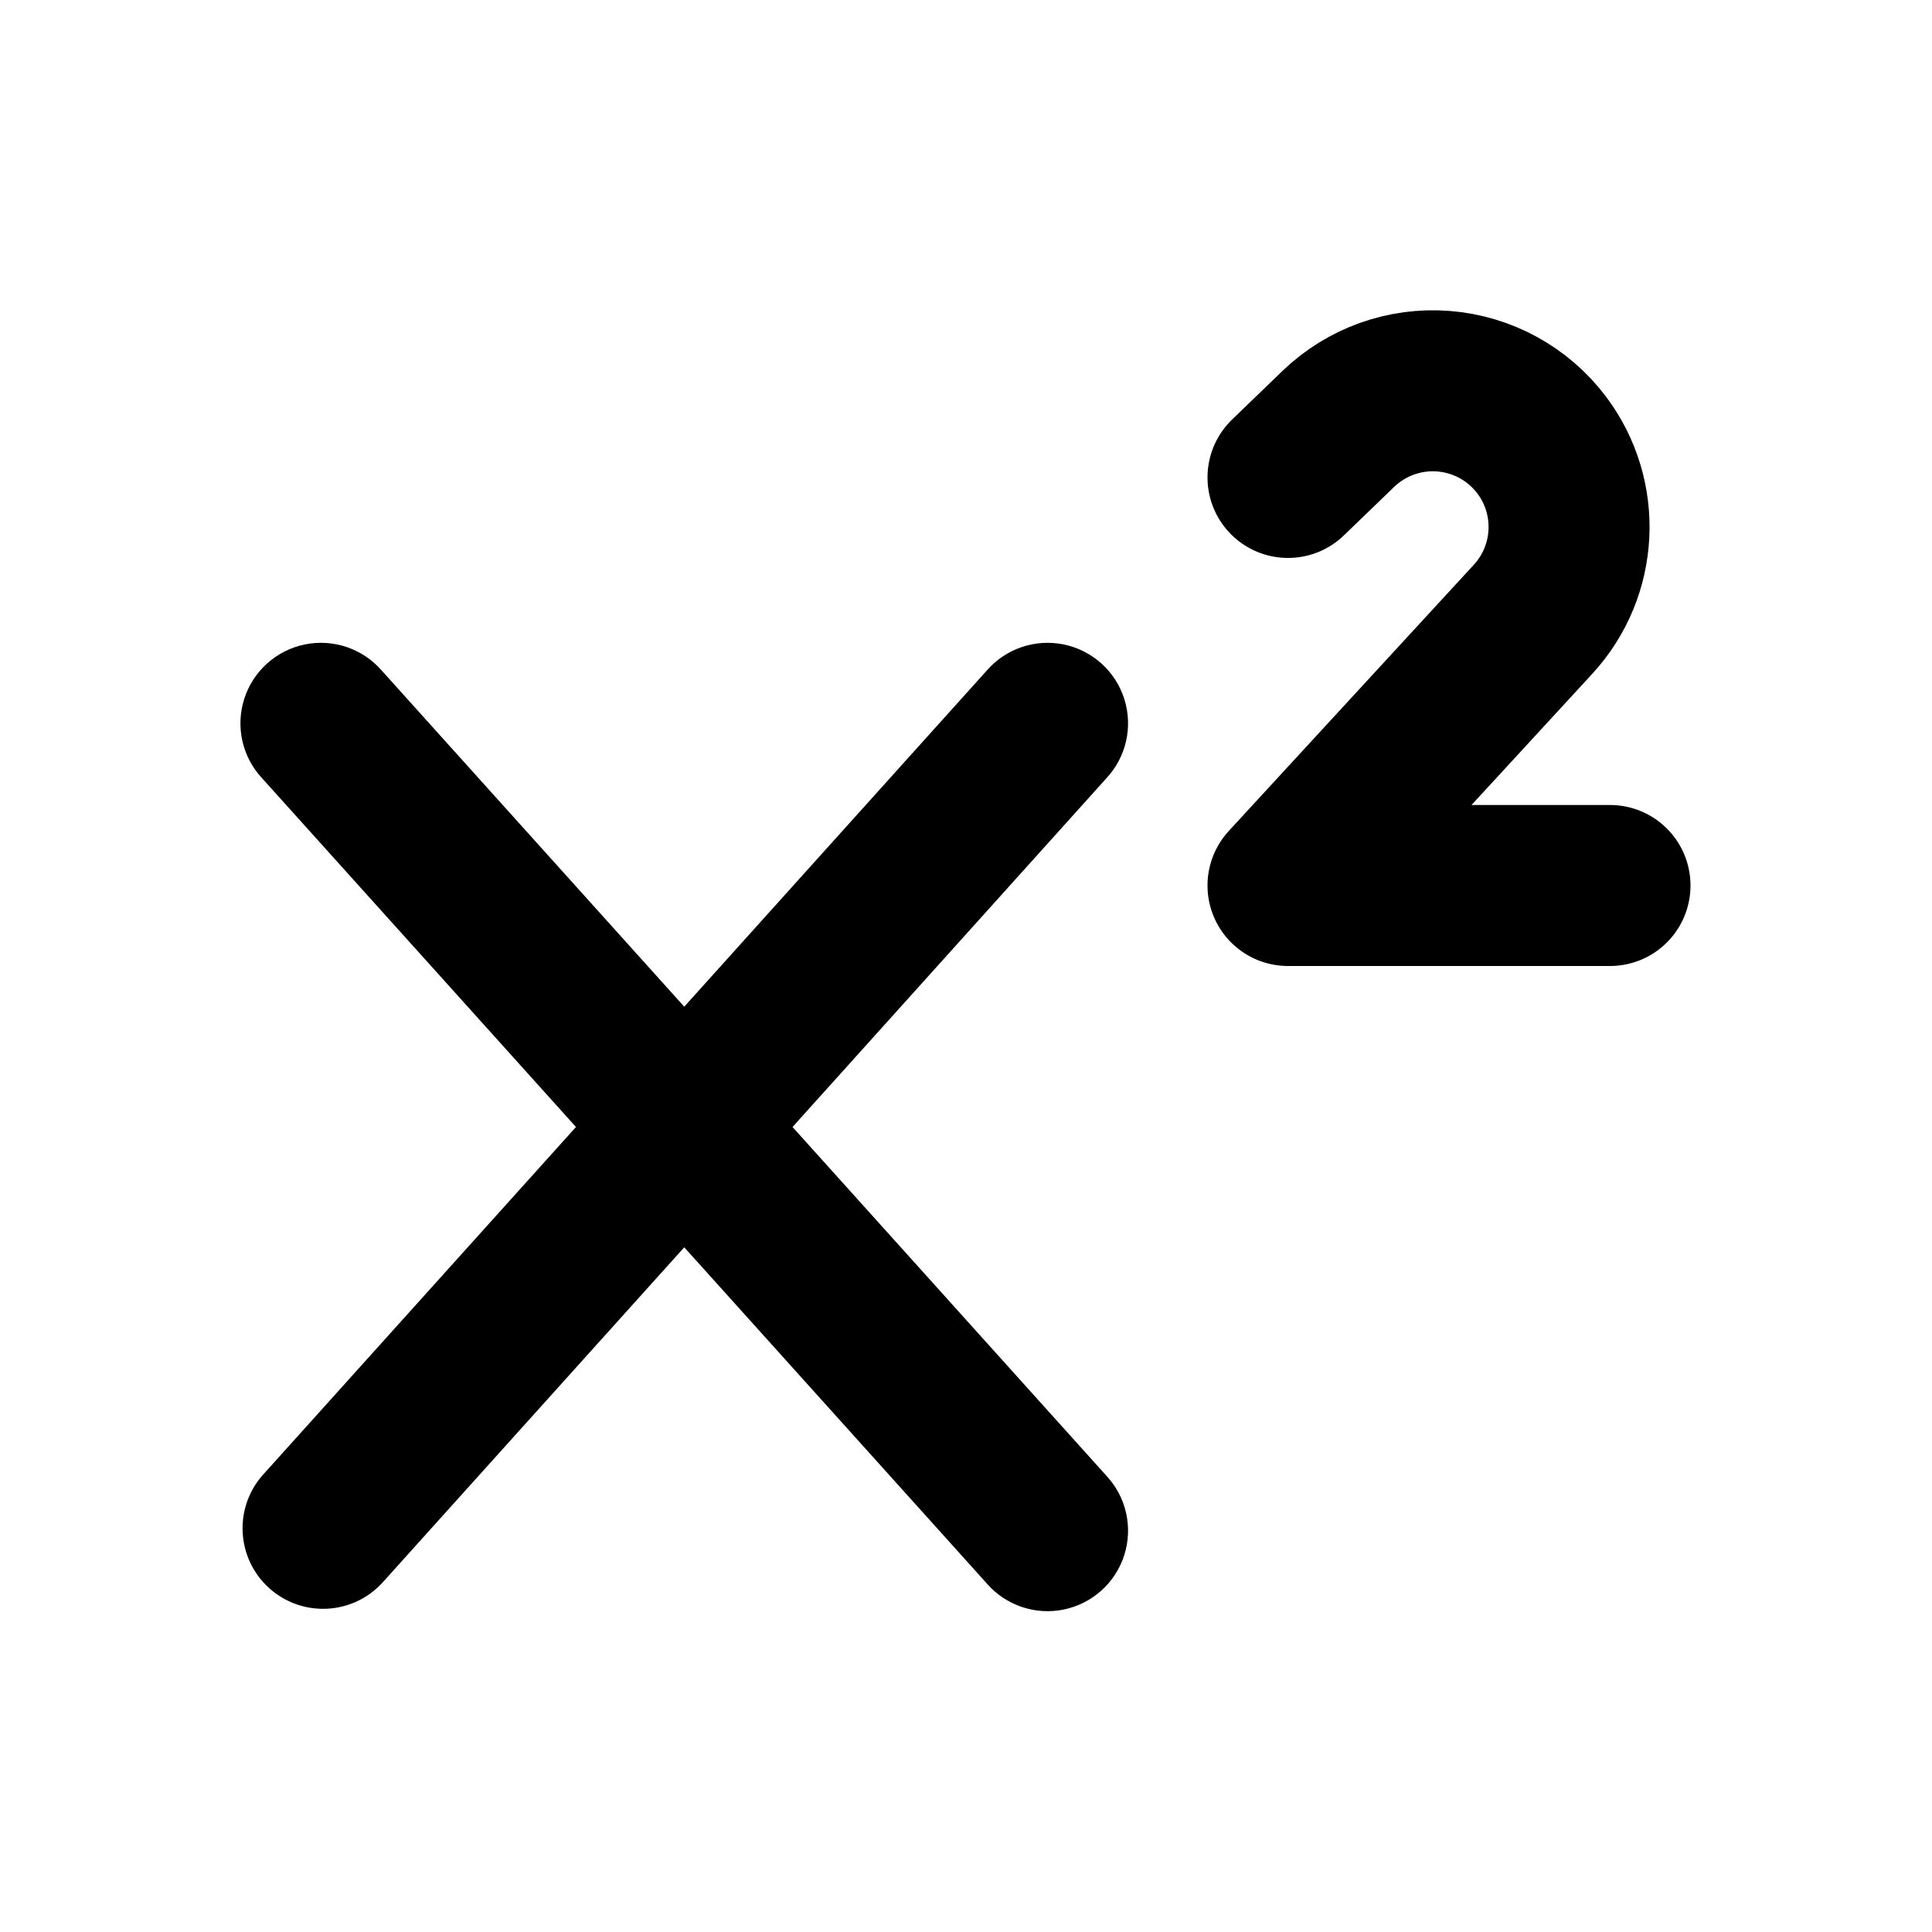
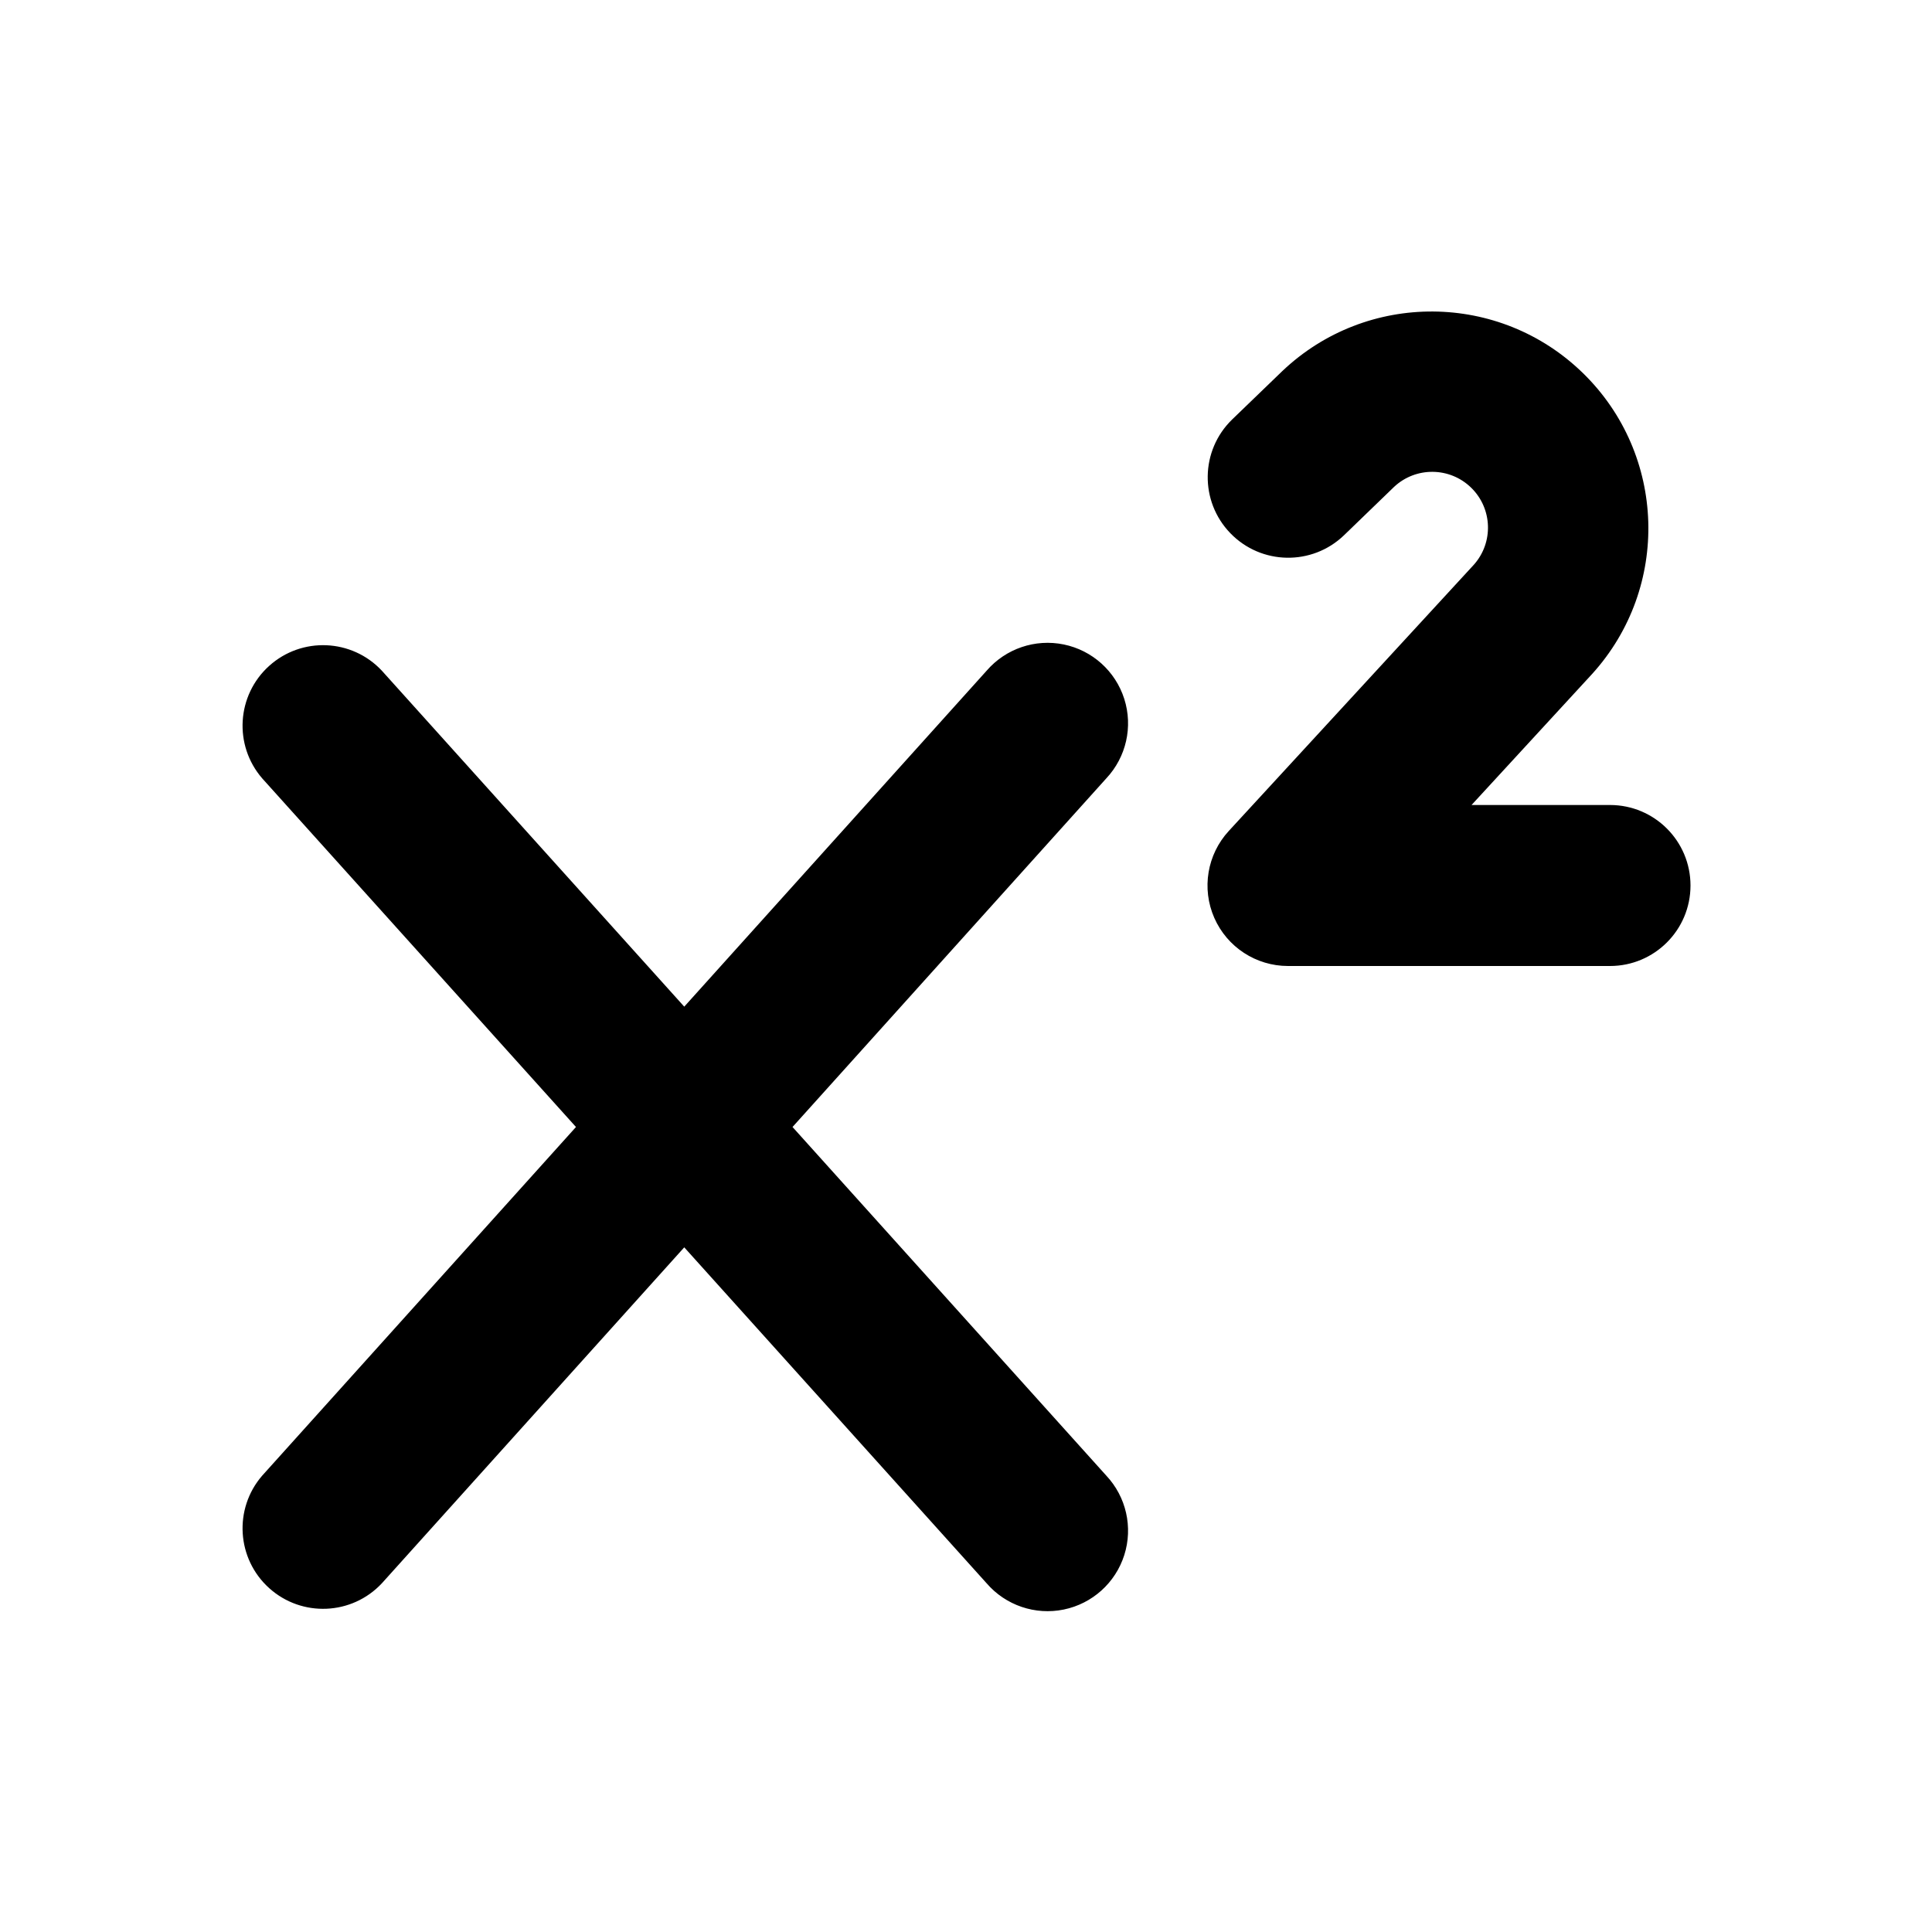
<svg xmlns="http://www.w3.org/2000/svg" width="24" height="24" fill="none">
-   <path d="M4.743 8.331a1 1 0 1 0-1.486 1.338l1.486-1.338zm7.514 11.338a1 1 0 1 0 1.486-1.338l-1.486 1.338zm1.486-10a1 1 0 1 0-1.486-1.338l1.486 1.338zM3.257 18.331a1 1 0 0 0 1.486 1.338l-1.486-1.338zm0-8.662l9 10 1.486-1.338-9-10-1.486 1.338zm9-1.338l-9 10 1.486 1.338 9-10-1.486-1.338z" fill="#000" />
-   <path d="M20 11h-4l3.044-3.307a1.693 1.693 0 0 0 .107-2.165v0a1.693 1.693 0 0 0-2.527-.199L16 5.931" stroke="#000" stroke-width="2" stroke-linecap="round" stroke-linejoin="round" />
+   <path fill-rule="evenodd" clip-rule="evenodd" d="M17.318 6.048a.693.693 0 0 1 .99.968l-3.044 3.307A1 1 0 0 0 16 12h4a1 1 0 1 0 0-2h-1.72l1.5-1.63a2.693 2.693 0 0 0-3.851-3.76l-.624.602a1 1 0 0 0 1.39 1.438l.623-.602zM4.743 8.331a1 1 0 0 0-1.486 1.338L7.155 14l-3.898 4.331a1 1 0 0 0 1.486 1.338L8.5 15.495l3.757 4.174a1 1 0 1 0 1.486-1.338L9.845 14l3.898-4.331a1 1 0 1 0-1.486-1.338L8.5 12.505 4.743 8.331z" fill="#000" />
</svg>
